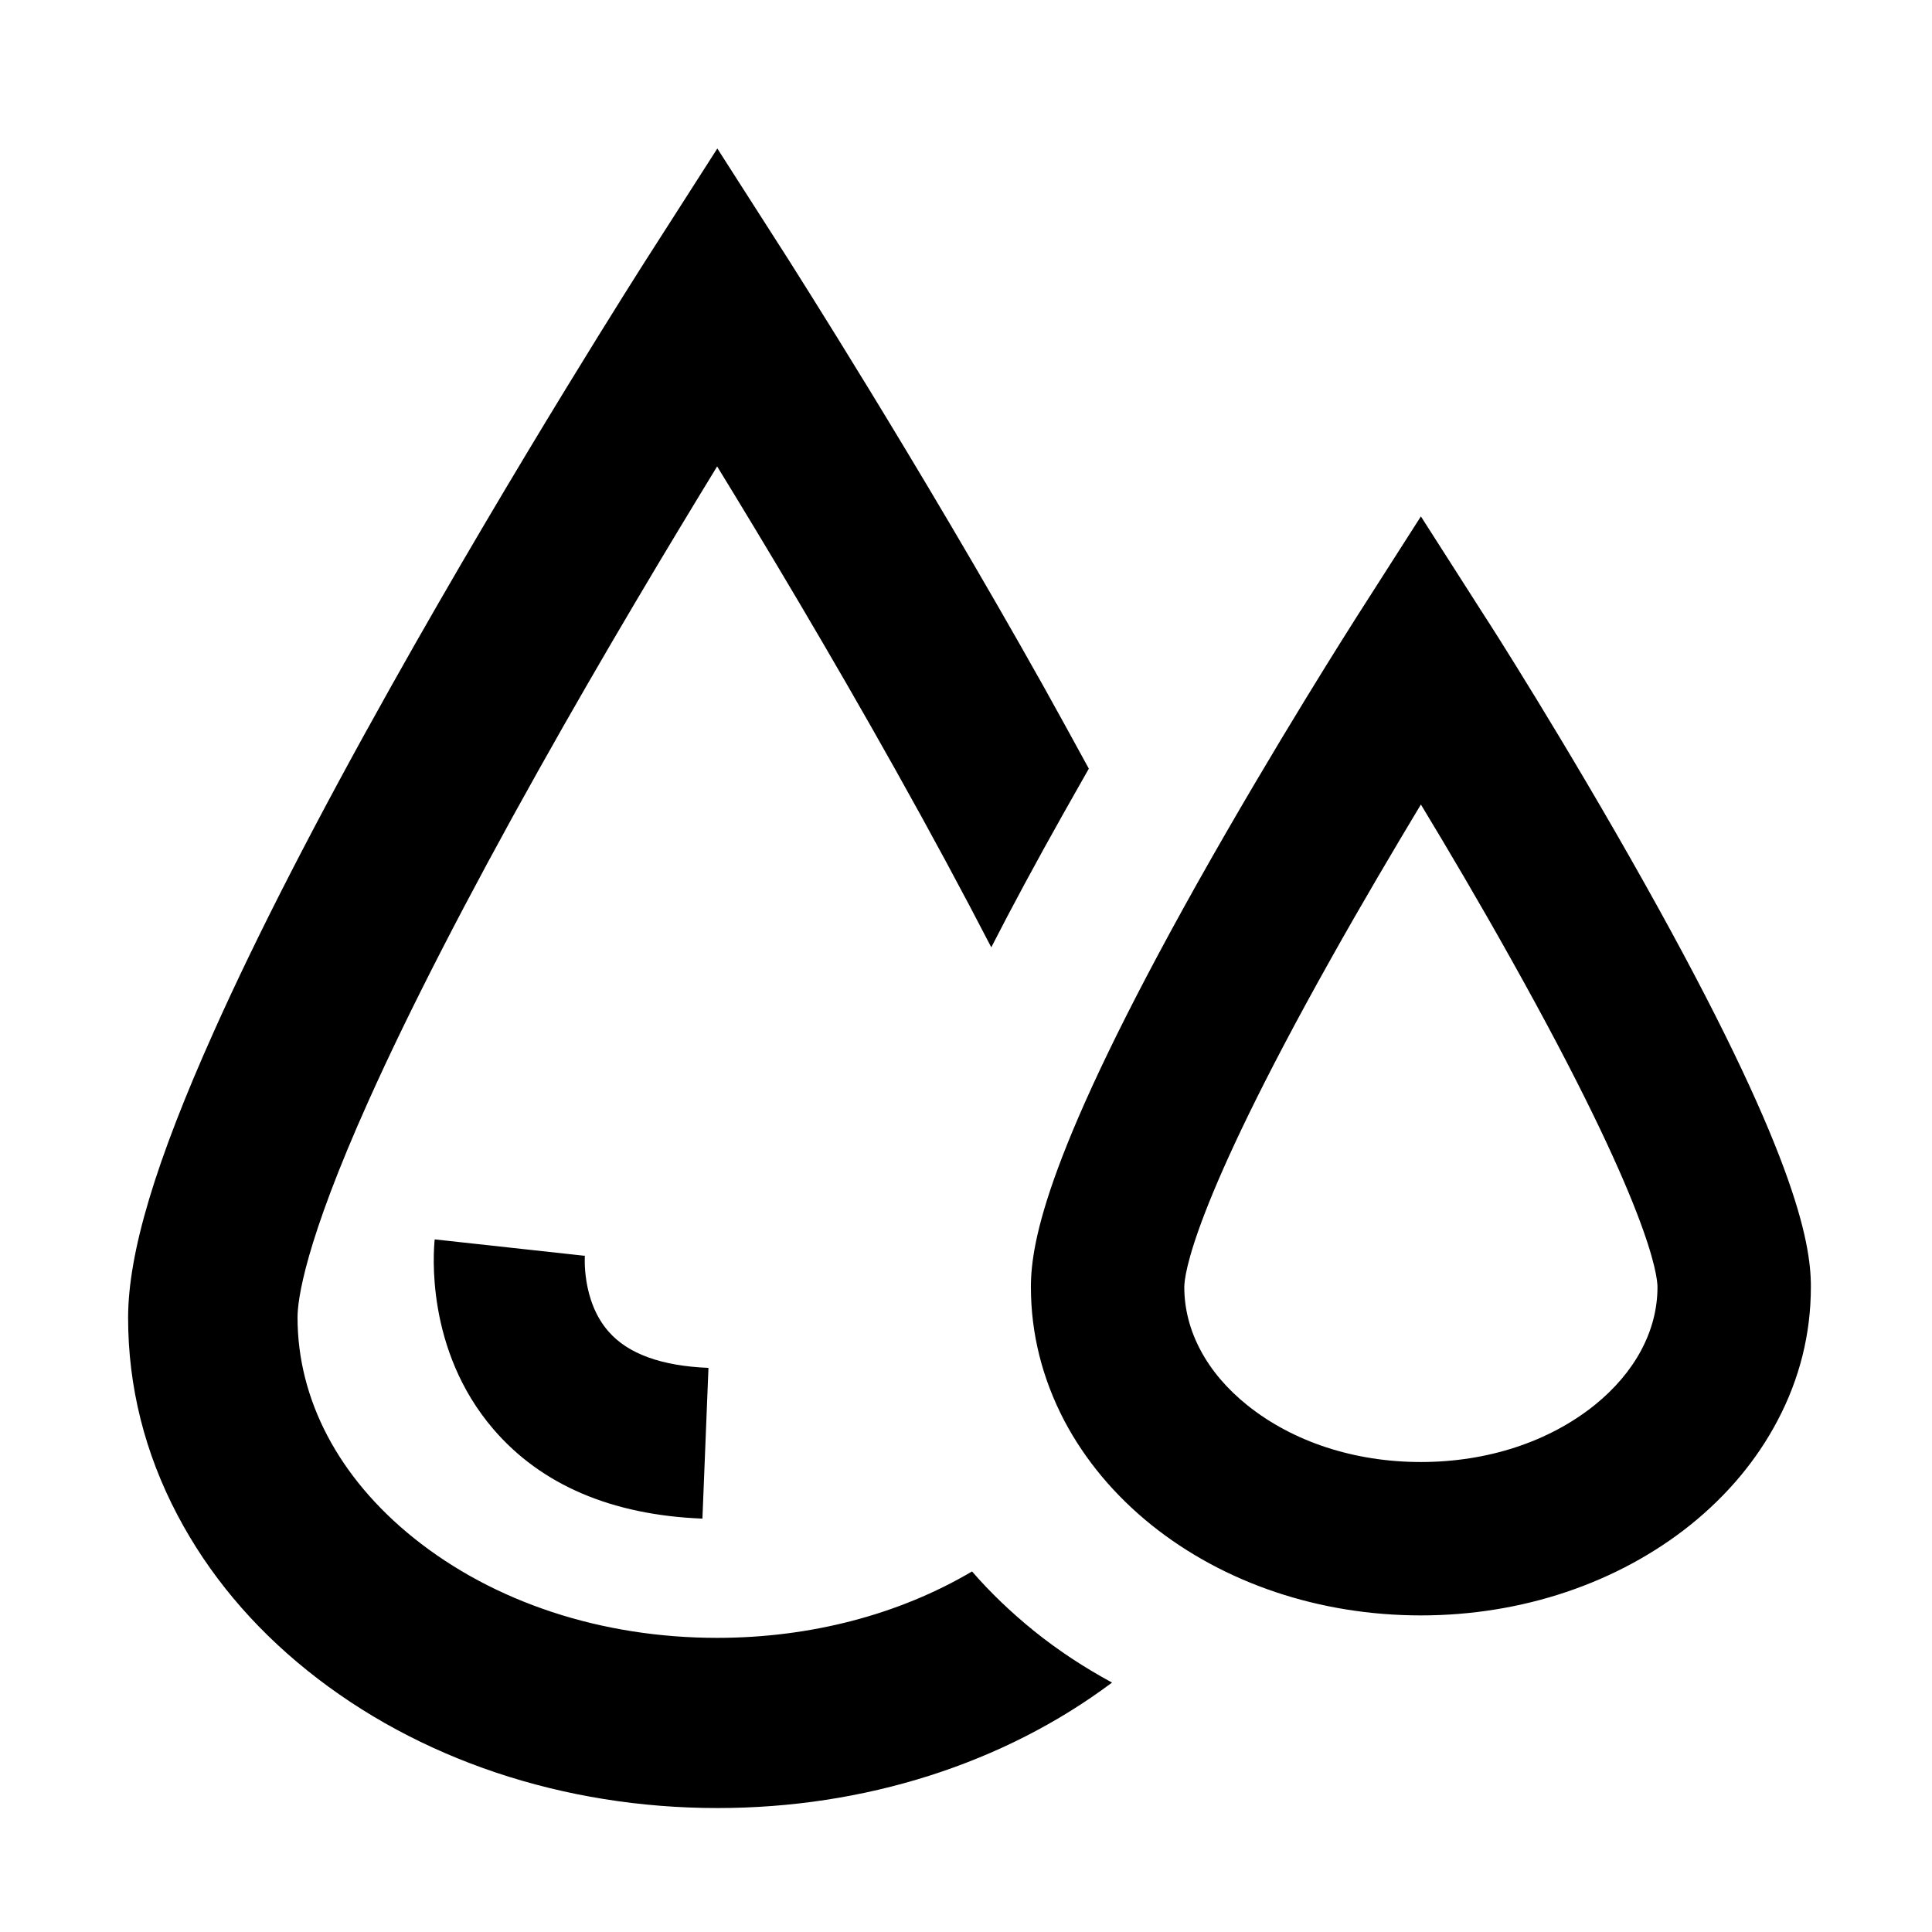
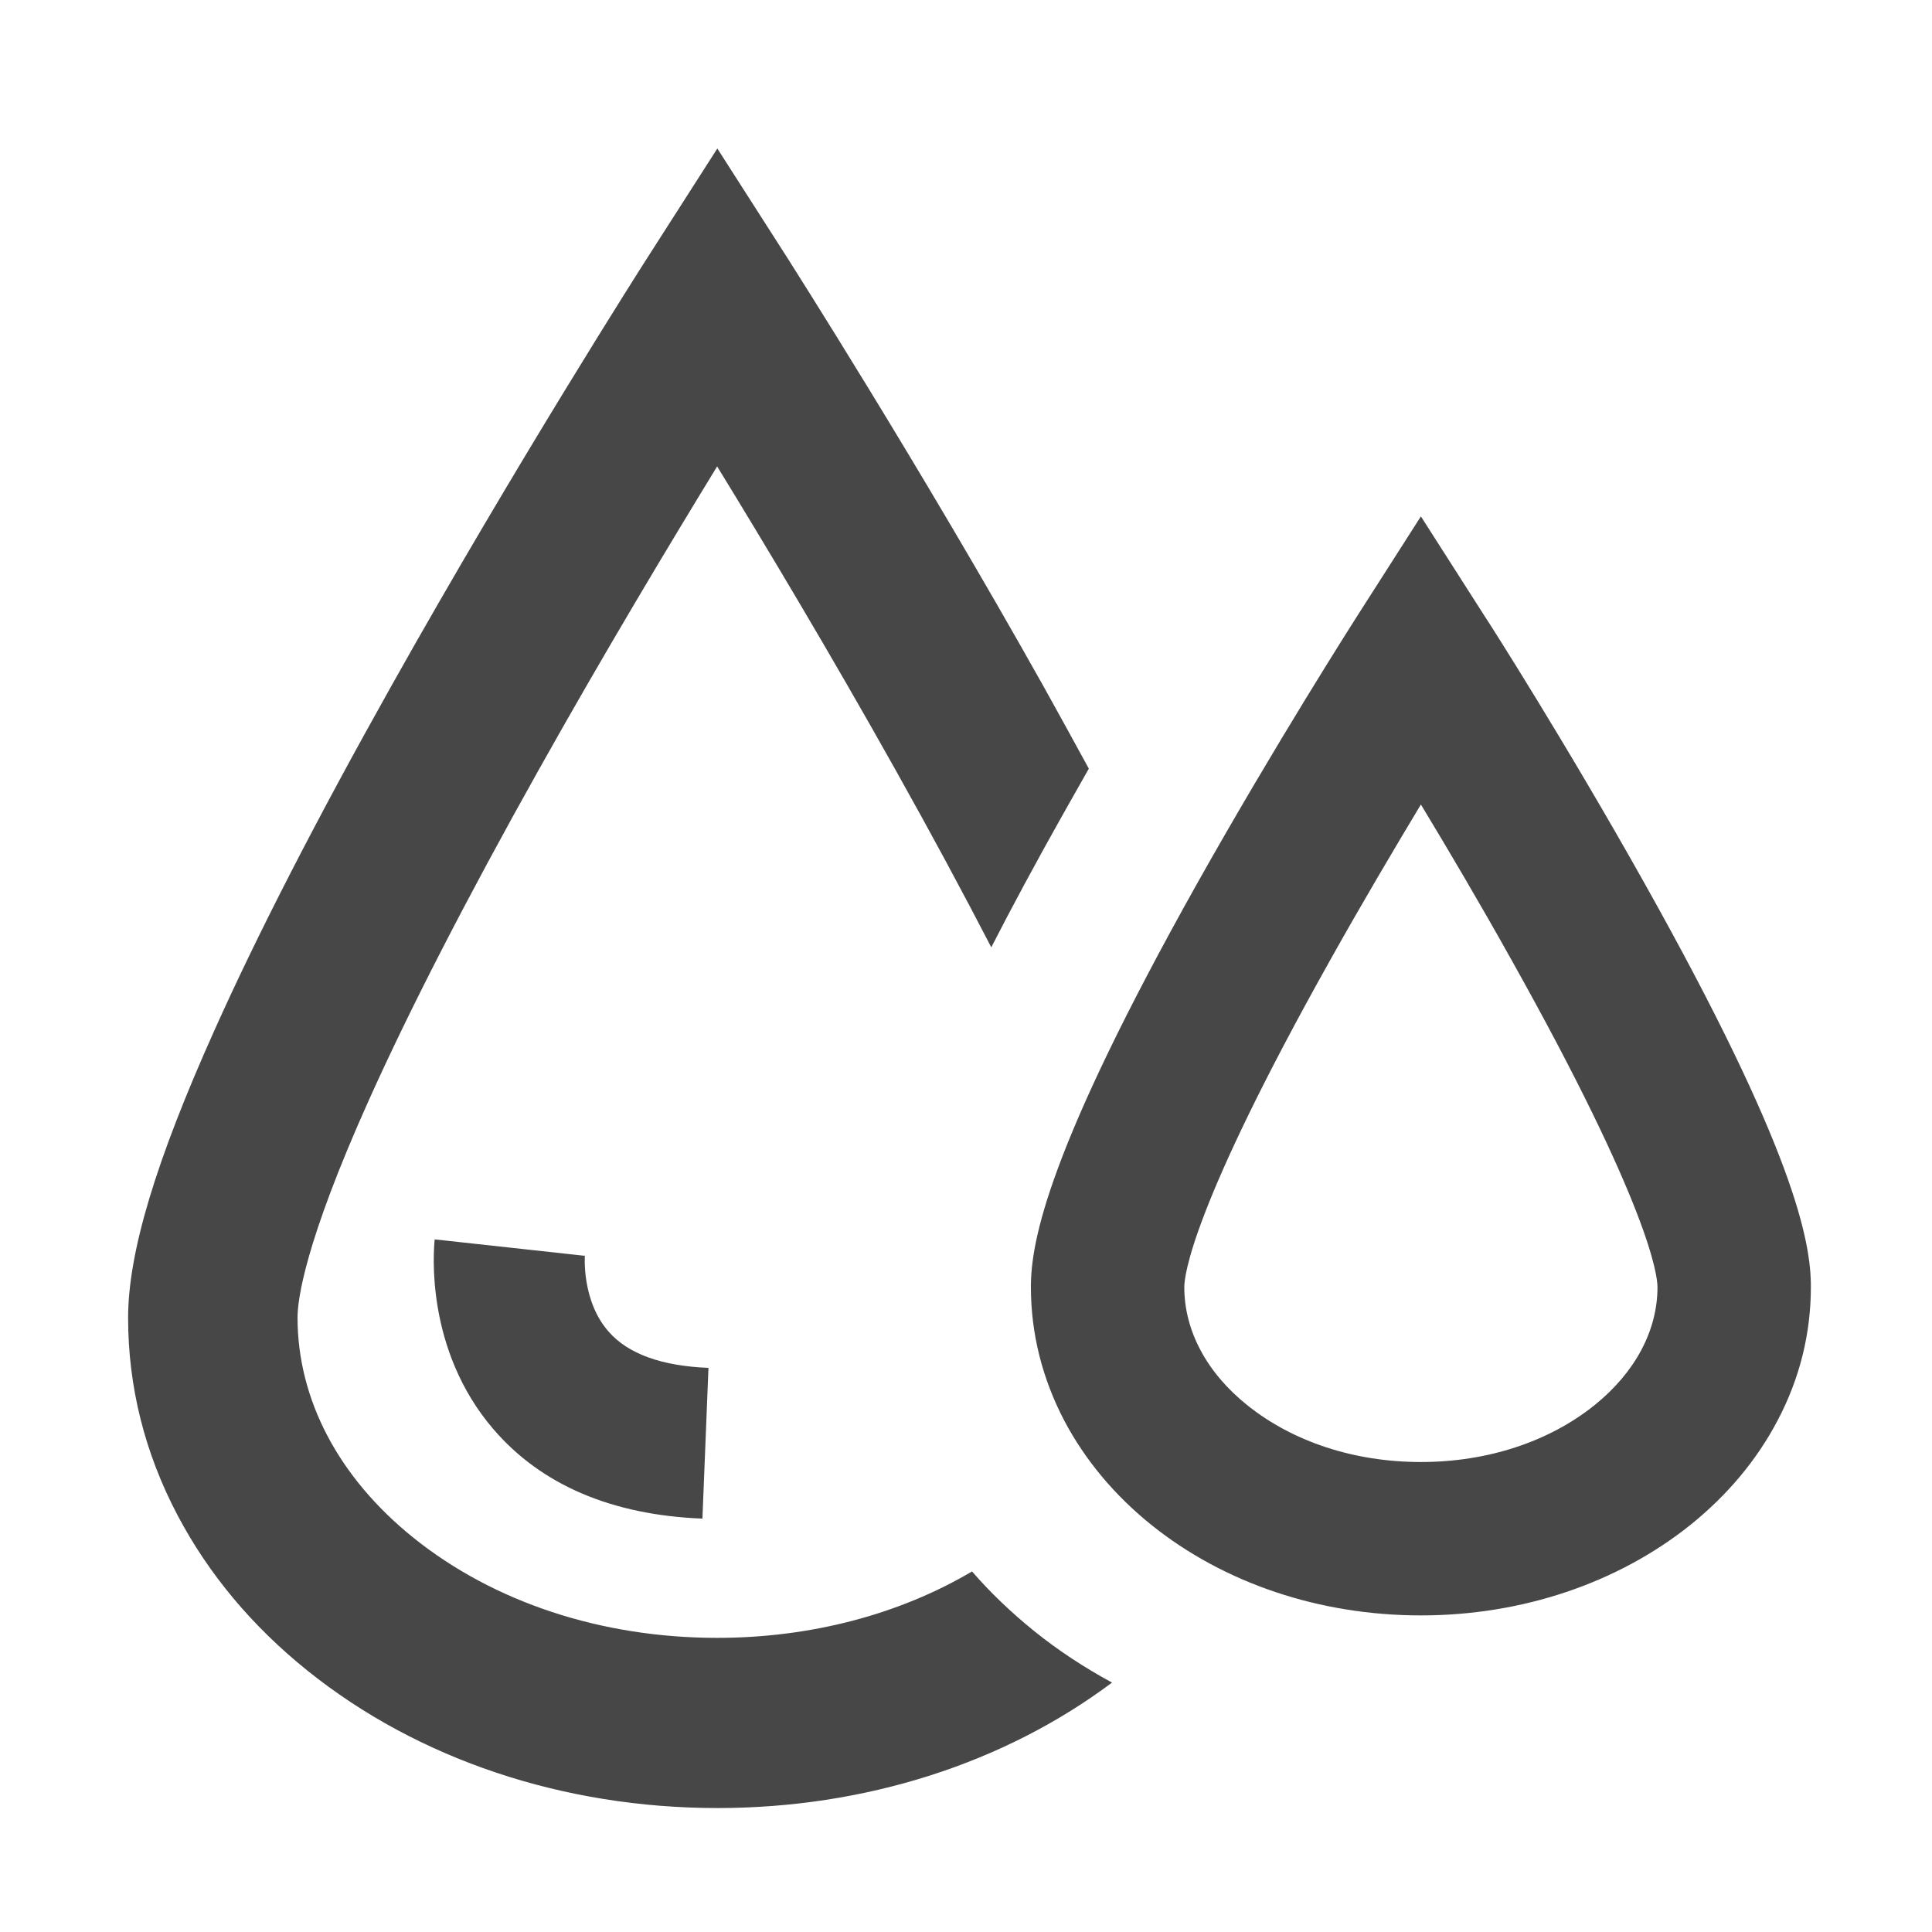
- <svg xmlns="http://www.w3.org/2000/svg" class="icon" width="200px" height="200.00px" viewBox="0 0 1024 1024" version="1.1">
-   <path d="M515.2 832.9c-38.6 22.8-85.5 35.2-135.1 35.2-61.2 0-118.3-18.8-160.9-53-39.7-31.9-61.5-73.3-61.5-116.8 0-9.3 3.7-39.3 37.8-115.2 21.6-48.1 51.9-107 90-175 34.5-61.6 69.4-119.7 94.6-160.9 25.2 41.1 59.9 99 94.4 160.6 18.9 33.7 35.9 65.3 50.9 94.3 10.9-21.3 23.6-44.9 38.4-71.2 4.5-8 8.9-15.8 13.3-23.5-7.7-14.1-15.7-28.7-24-43.6-66.7-119-134.4-224.8-135-225.9l-37.9-59.2-37.9 59.2c-0.7 1.1-68.3 106.9-135 225.9-39.5 70.4-71 131.7-93.7 182.4-31.2 69.5-45.7 117.9-45.7 152.3 0 36.4 8.8 71.6 26.2 104.6 16.4 31.1 39.5 58.8 68.9 82.4 58.5 47 135.6 72.8 217.3 72.8 77.9 0 151.7-23.5 209.1-66.5-14.6-7.9-28.5-17-41.4-27.4-12.2-9.9-23.1-20.3-32.8-31.5zM871.6 468.1c-41.6-74.2-82.5-138.3-84.3-140.9l-34.2-53.5-34.2 53.5c-1.7 2.7-42.6 66.7-84.3 140.9-79.1 141.1-88.2 189.7-88.2 214 0 24.7 6 48.5 17.7 70.9 11 20.8 26.5 39.4 46.1 55.2 38.6 31 89.3 48 142.9 48s104.3-17.1 142.9-48c19.6-15.8 35.1-34.3 46.1-55.2 11.8-22.3 17.7-46.2 17.7-70.9 0.1-24.3-9.1-73-88.2-214z m-26.5 276.7c-24.2 19.4-56.8 30.1-92 30.1s-67.8-10.7-92-30.1c-21.6-17.3-33.4-39.6-33.4-62.6 0-5.9 3.7-42.1 77.7-174 16.8-30 33.7-58.5 47.7-81.8 14.1 23.3 31 51.9 47.7 81.8 73.9 131.9 77.7 168.1 77.7 174 0 23-11.8 45.2-33.4 62.6zM309.9 665.6l-79.5-8.7c-0.6 5.9-5.2 58.4 31.2 100.7 25.3 29.4 62.6 45.4 110.7 47.3l3.2-79.9c-24.8-1-42.6-7.4-52.9-19.2-14.5-16.4-12.6-40.5-12.6-40.8-0.1 0.5-0.1 0.6-0.1 0.6z" />
+ <svg xmlns="http://www.w3.org/2000/svg" class="icon" width="64px" height="64.00px" viewBox="0 0 1024 1024" version="1.1">
+   <path fill="#474747" d="M515.2 832.9c-38.6 22.8-85.5 35.2-135.1 35.2-61.2 0-118.3-18.8-160.9-53-39.7-31.9-61.5-73.3-61.5-116.8 0-9.3 3.7-39.3 37.8-115.2 21.6-48.1 51.9-107 90-175 34.5-61.6 69.4-119.7 94.6-160.9 25.2 41.1 59.9 99 94.4 160.6 18.9 33.7 35.9 65.3 50.9 94.3 10.9-21.3 23.6-44.9 38.4-71.2 4.5-8 8.9-15.8 13.3-23.5-7.7-14.1-15.7-28.7-24-43.6-66.7-119-134.4-224.8-135-225.9l-37.9-59.2-37.9 59.2c-0.7 1.1-68.3 106.9-135 225.9-39.5 70.4-71 131.7-93.7 182.4-31.2 69.5-45.7 117.9-45.7 152.3 0 36.4 8.8 71.6 26.2 104.6 16.4 31.1 39.5 58.8 68.9 82.4 58.5 47 135.6 72.8 217.3 72.8 77.9 0 151.7-23.5 209.1-66.5-14.6-7.9-28.5-17-41.4-27.4-12.2-9.9-23.1-20.3-32.8-31.5zM871.6 468.1c-41.6-74.2-82.5-138.3-84.3-140.9l-34.2-53.5-34.2 53.5c-1.7 2.7-42.6 66.7-84.3 140.9-79.1 141.1-88.2 189.7-88.2 214 0 24.7 6 48.5 17.7 70.9 11 20.8 26.5 39.4 46.1 55.2 38.6 31 89.3 48 142.9 48s104.3-17.1 142.9-48c19.6-15.8 35.1-34.3 46.1-55.2 11.8-22.3 17.7-46.2 17.7-70.9 0.1-24.3-9.1-73-88.2-214z m-26.5 276.7c-24.2 19.4-56.8 30.1-92 30.1s-67.8-10.7-92-30.1c-21.6-17.3-33.4-39.6-33.4-62.6 0-5.9 3.7-42.1 77.7-174 16.8-30 33.7-58.5 47.7-81.8 14.1 23.3 31 51.9 47.7 81.8 73.9 131.9 77.7 168.1 77.7 174 0 23-11.8 45.2-33.4 62.6zM309.9 665.6l-79.5-8.7c-0.6 5.9-5.2 58.4 31.2 100.7 25.3 29.4 62.6 45.4 110.7 47.3l3.2-79.9c-24.8-1-42.6-7.4-52.9-19.2-14.5-16.4-12.6-40.5-12.6-40.8-0.1 0.5-0.1 0.6-0.1 0.6z" />
</svg>
